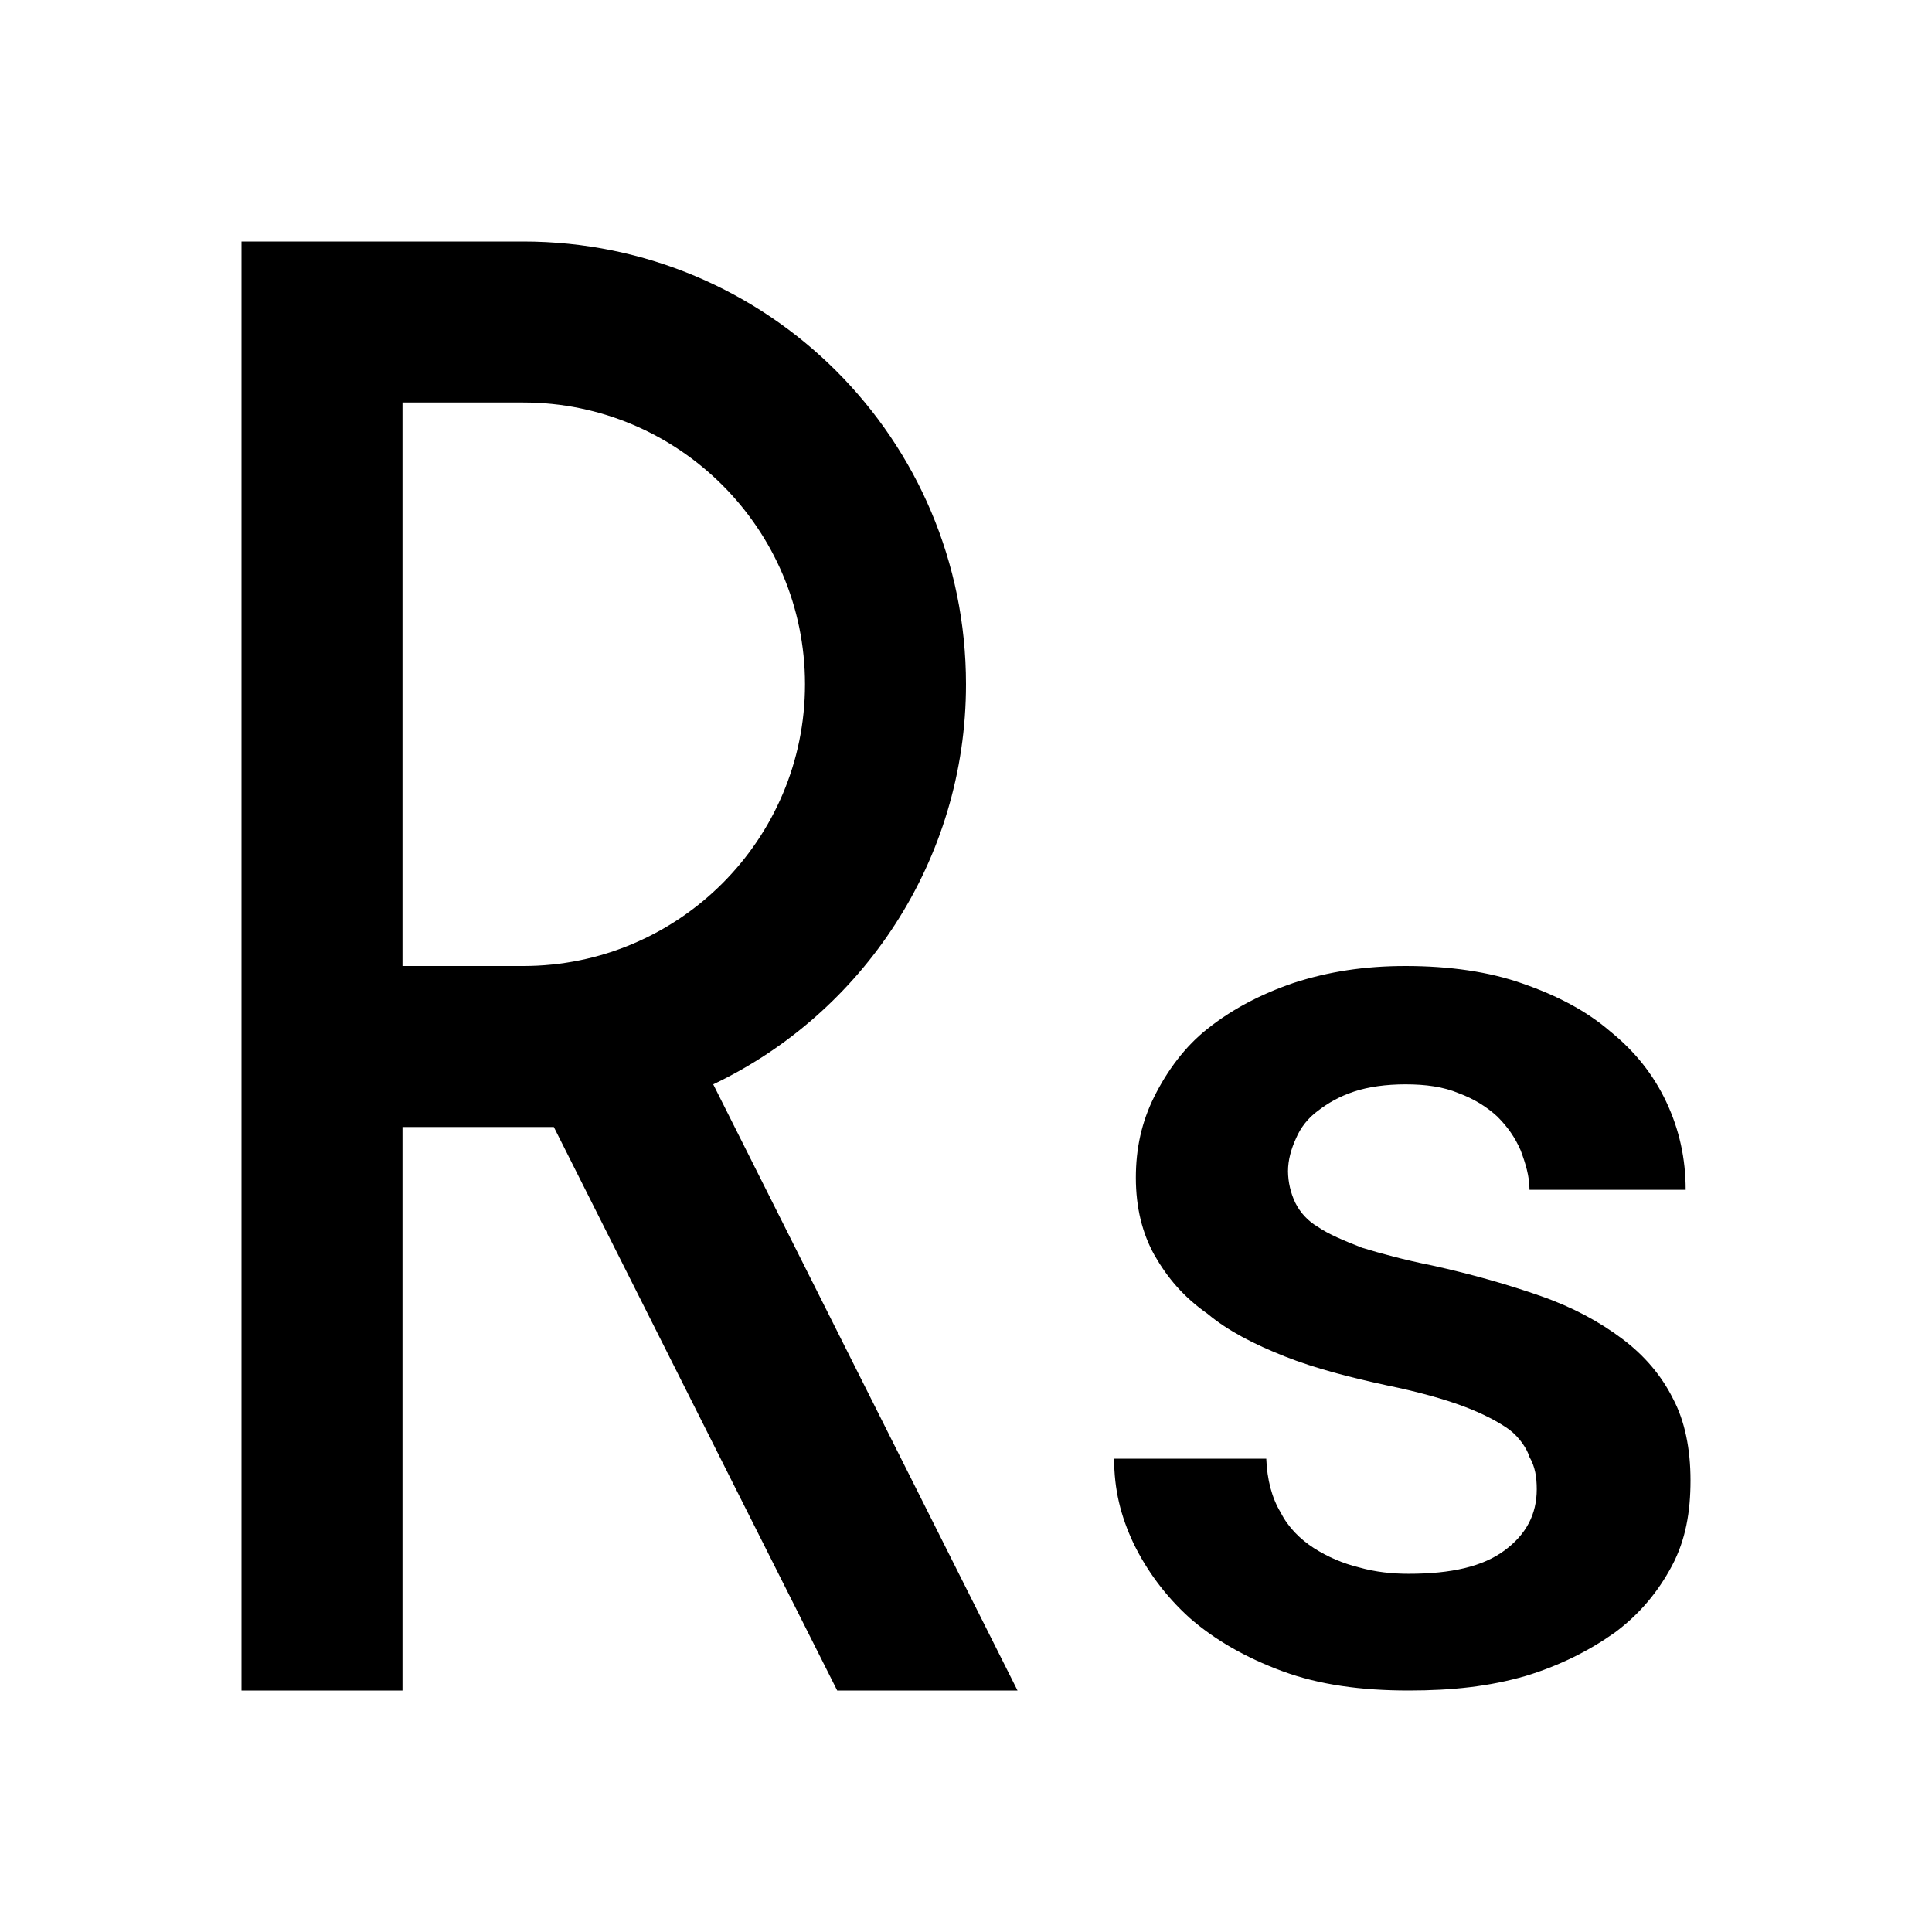
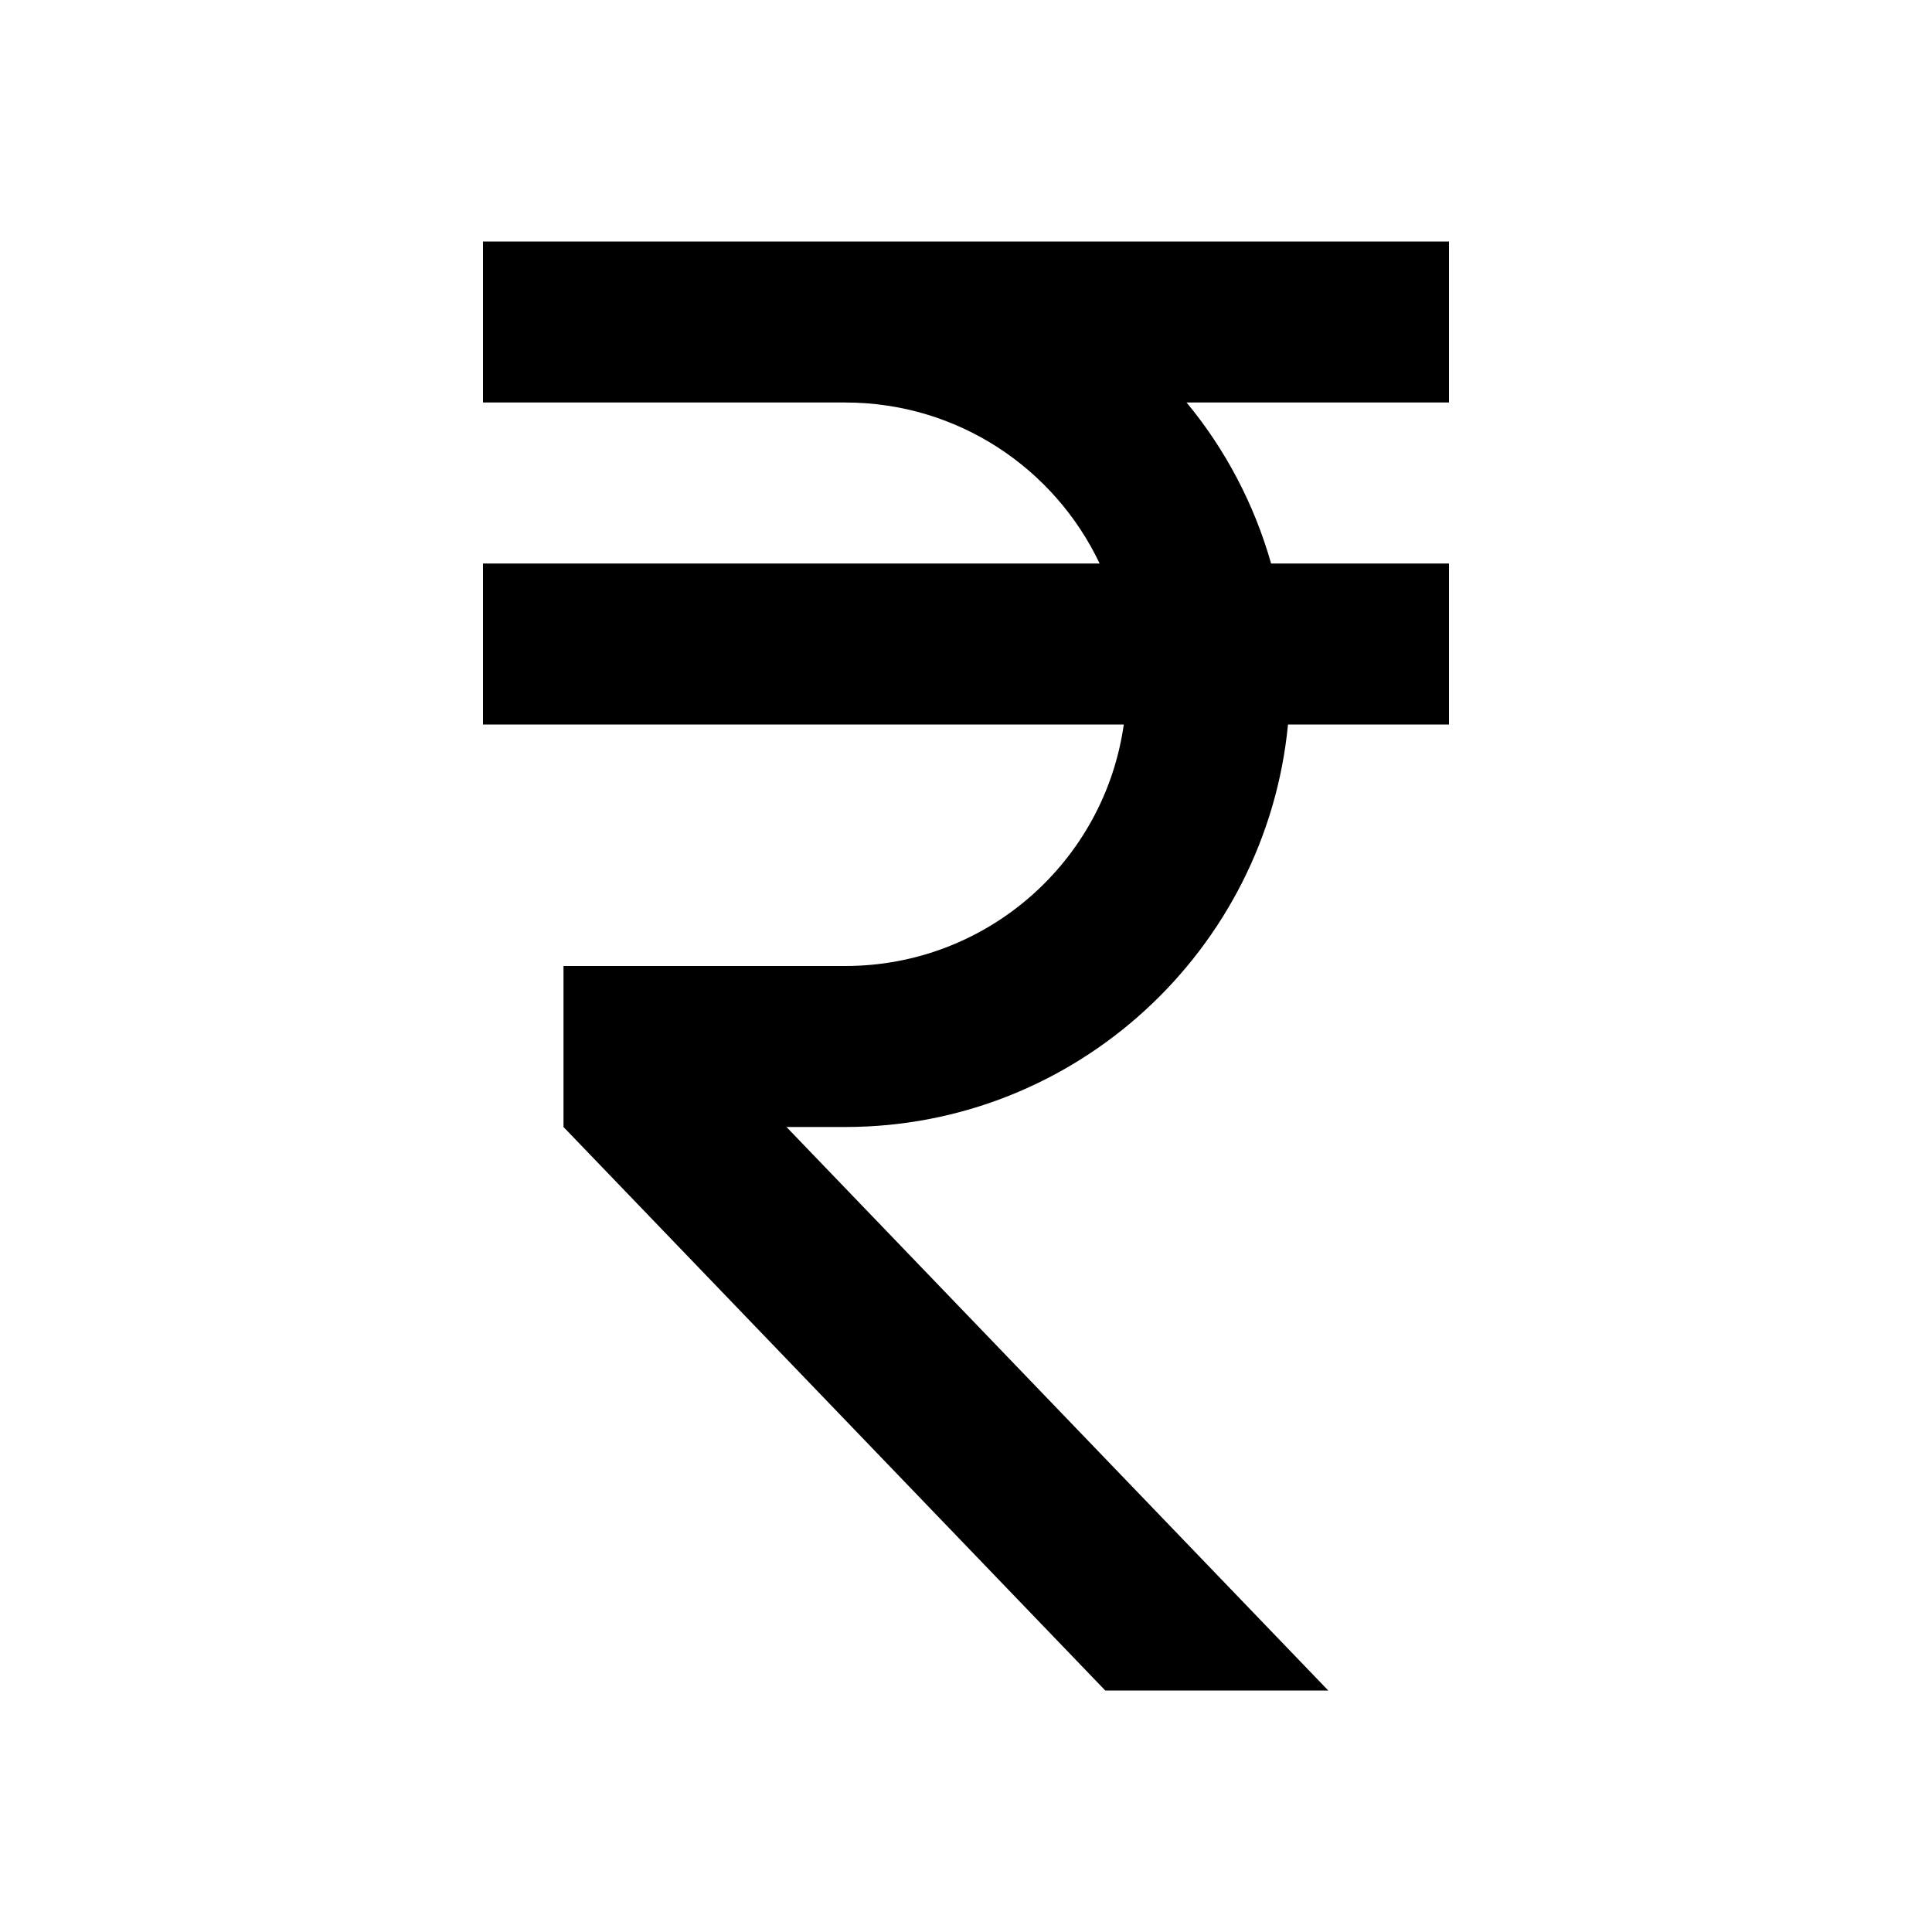
<svg xmlns="http://www.w3.org/2000/svg" viewBox="0 0 24 24">
-   <path d="M3 3h3.5C9.54 3 12 5.46 12 8.5c0 2.19-1.29 4.09-3.14 4.97L12.64 21H10.4l-3.52-7H5v7H3V3m3.5 9c1.93 0 3.5-1.57 3.5-3.5S8.43 5 6.5 5H5v7h1.5m14.28 5.37c-.14-.28-.35-.53-.63-.74-.28-.21-.61-.39-1.01-.53s-.85-.27-1.35-.38c-.35-.07-.64-.15-.87-.22-.23-.09-.42-.17-.55-.26a.717.717 0 0 1-.28-.3.934.934 0 0 1-.09-.39c0-.14.04-.28.1-.41a.82.82 0 0 1 .27-.34c.13-.1.27-.18.45-.24s.4-.09.64-.09c.25 0 .47.03.66.11.19.07.35.17.48.29.13.13.22.26.29.42.06.16.11.32.11.49h1.94c0-.39-.08-.75-.24-1.09-.16-.34-.39-.63-.7-.88-.29-.25-.65-.44-1.08-.59-.42-.15-.92-.22-1.46-.22-.51 0-.96.07-1.39.21-.41.14-.77.33-1.07.57-.28.22-.5.52-.66.84s-.23.65-.23 1.01c0 .37.08.69.23.96.16.28.36.52.66.73.25.21.58.38.96.53.38.15.81.26 1.27.36.39.08.71.17.95.26s.43.19.57.29c.13.1.22.24.25.34.07.12.09.25.09.4 0 .31-.13.56-.4.76-.27.2-.66.29-1.19.29-.2 0-.41-.02-.62-.08a1.86 1.86 0 0 1-.56-.24c-.17-.11-.32-.26-.41-.44-.11-.18-.17-.41-.18-.67h-1.89c0 .38.08.71.24 1.05.16.33.39.65.7.93.31.27.69.49 1.15.66.46.17.98.24 1.57.24.54 0 1-.05 1.45-.18.43-.13.8-.32 1.11-.54.31-.23.54-.51.71-.83.17-.32.23-.67.23-1.06s-.07-.74-.22-1.02" />
+   <path d="M13.66 7c-.56-1.18-1.76-2-3.16-2H6V3h12v2h-3.26c.48.58.84 1.26 1.05 2H18v2h-2c-.27 2.8-2.63 5-5.5 5h-.73l6.73 7h-2.77L7 14v-2h3.5c1.76 0 3.22-1.3 3.46-3H6V7h7.66z" />
</svg>
